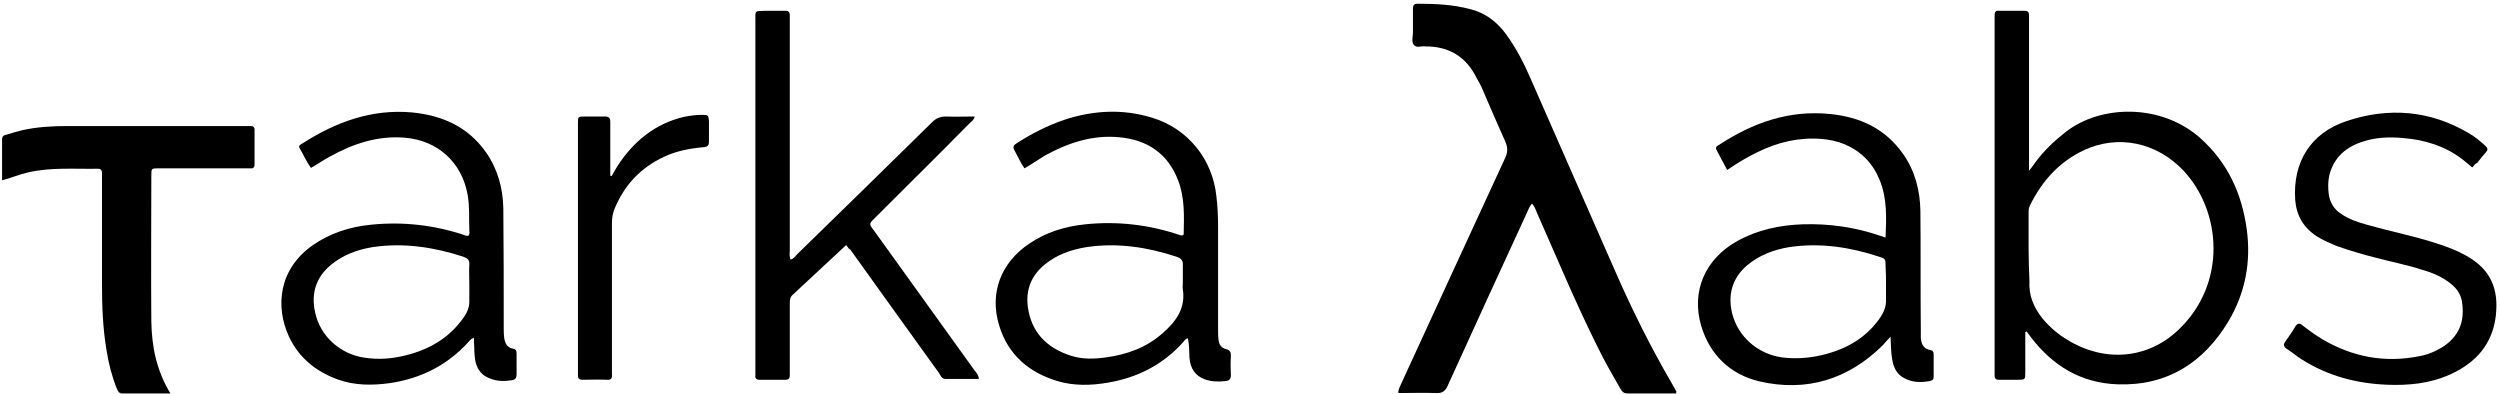
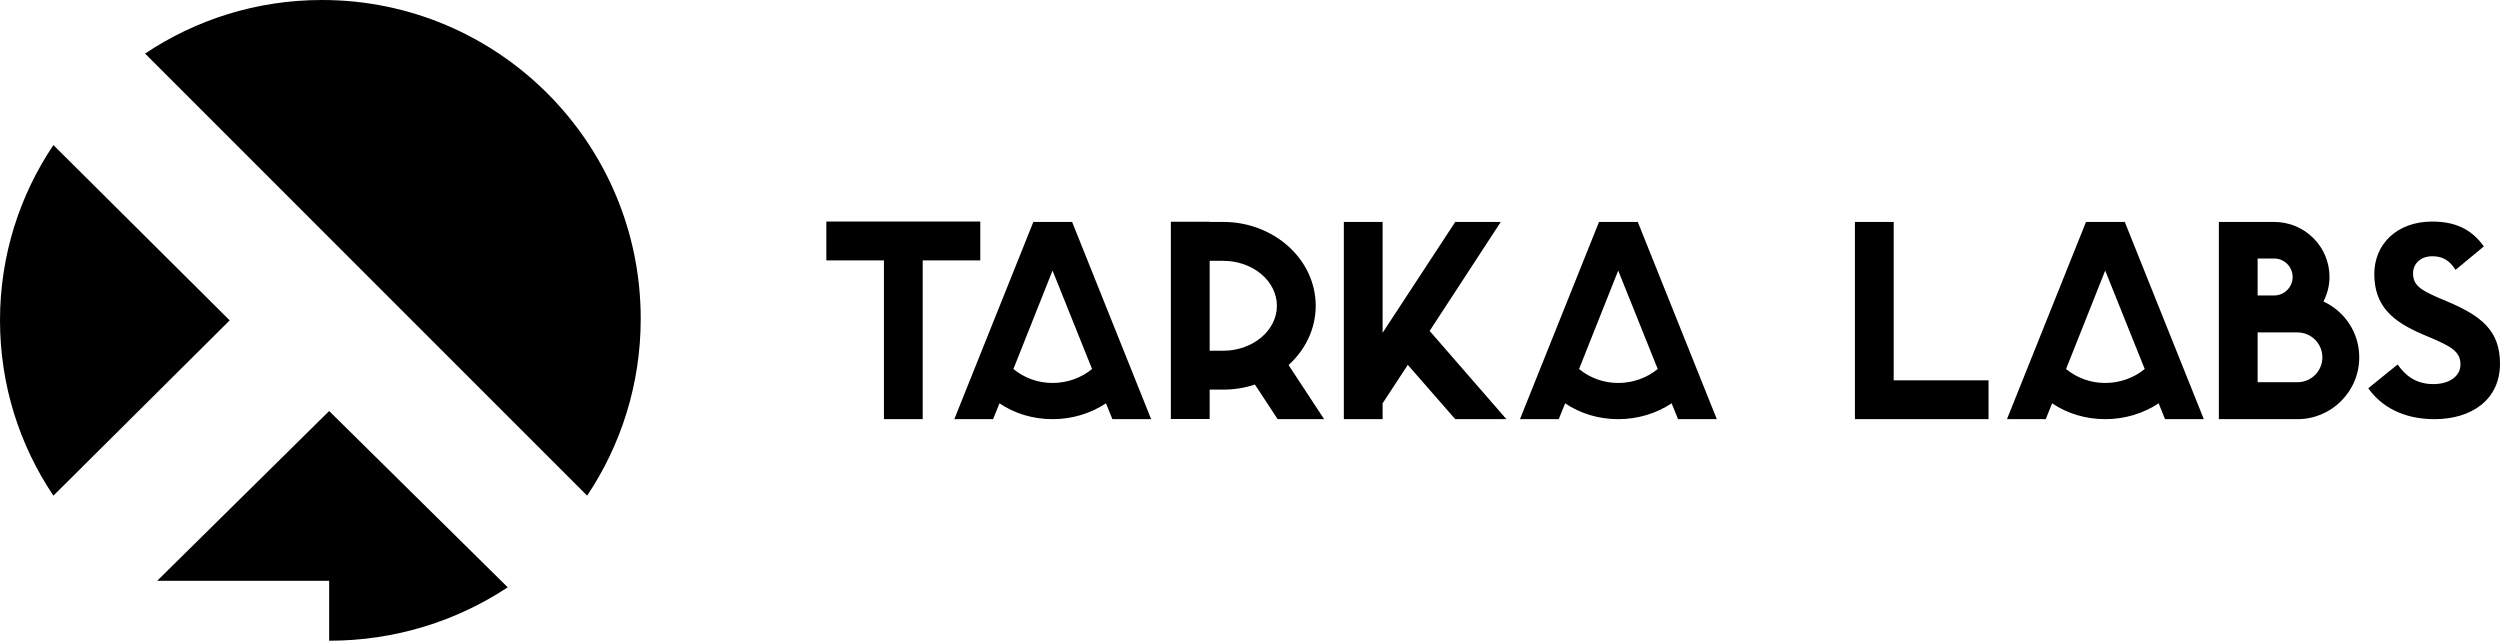
- <svg xmlns="http://www.w3.org/2000/svg" width="603px" height="95px" viewBox="0 0 603 95" version="1.1">
-   <defs />
+ <svg xmlns="http://www.w3.org/2000/svg" width="835px" height="214px" viewBox="0 0 835 214" version="1.1">
  <g id="Page-1" stroke="none" stroke-width="1" fill="none" fill-rule="evenodd">
-     <g id="svg_logo" fill="#000000" fill-rule="nonzero">
-       <path d="M404.3,94.9 C400.3,94.9 396.4,94.9 392.5,94.9 C391.6,94.9 391.2,94.4 390.8,93.7 C388.9,90.4 387,87.1 385.3,83.6 C380,73 375.5,62.1 370.7,51.3 C370.4,50.6 370.2,49.8 369.5,49.1 C368.9,49.8 368.6,50.6 368.3,51.3 C361.9,65.2 355.5,79.1 349.2,93 C348.6,94.4 347.8,94.9 346.3,94.8 C343.3,94.7 340.3,94.8 337.3,94.8 C337.2,93.9 337.7,93.3 337.9,92.7 C346.3,74.5 354.6,56.3 363,38.2 C363.7,36.8 363.7,35.6 363.1,34.2 C361.2,30 359.4,25.8 357.6,21.6 C357.2,20.6 356.6,19.6 356.1,18.7 C353.7,13.9 349.9,11.4 344.5,11.2 C344.3,11.2 344.1,11.2 343.9,11.2 C342.9,11 341.7,11.7 341,10.8 C340.4,10 340.8,8.8 340.8,7.8 C340.8,5.9 340.8,4 340.8,2.1 C340.8,1.2 341.1,0.9 342,0.9 C346.2,0.9 350.5,1.1 354.6,2.2 C358.3,3.1 361.1,5.3 363.3,8.3 C365.7,11.6 367.6,15.3 369.2,19 C376.1,34.6 382.9,50.3 389.8,65.9 C393.8,75 398.2,83.8 403.2,92.4 C403.5,93 403.9,93.6 404.2,94.2 C404.4,94.3 404.3,94.5 404.3,94.9 Z" id="Shape" />
-       <path d="M488.5,80.1 C488.5,83.3 488.5,86.5 488.5,89.7 C488.5,91.6 488.5,91.6 486.6,91.6 C485.1,91.6 483.6,91.6 482.1,91.6 C481.4,91.6 481.1,91.3 481.1,90.6 C481.1,90.1 481.1,89.6 481.1,89.2 C481.1,61.1 481.1,33 481.1,4.9 C481.1,4.5 481.1,4.1 481.1,3.7 C481.1,3 481.3,2.5 482.1,2.6 C484.1,2.6 486.2,2.6 488.3,2.6 C489.1,2.6 489.4,2.9 489.4,3.7 C489.4,4.2 489.4,4.7 489.4,5.1 C489.4,16.3 489.4,27.5 489.4,38.7 C489.4,39.4 489.4,40 489.4,41.2 C490.1,40.3 490.5,39.8 490.9,39.2 C493,36.3 495.6,33.9 498.4,31.7 C506.8,25.3 521.2,24.9 530.7,33.3 C537.3,39.2 540.7,46.6 541.9,55.2 C543,63.1 541.6,70.6 537.5,77.5 C531.5,87.5 522.7,93.1 510.8,92.7 C502,92.4 495.2,88.3 489.9,81.4 C489.5,80.9 489.2,80.4 488.8,79.9 C488.7,80 488.6,80.1 488.5,80.1 Z M489.3,60.2 C489.3,62.7 489.4,65.2 489.5,67.8 C489.3,71.4 490.6,74.3 492.8,77 C494.5,79 496.5,80.7 498.7,82 C507.7,87.5 518.1,86.6 525.5,79.5 C537.2,68.3 535.8,51 526.7,41.2 C520.2,34.3 510.9,32.4 502.7,36.2 C496.7,39 492.6,43.6 489.7,49.4 C489.3,50.1 489.3,50.7 489.3,51.4 C489.3,54.3 489.3,57.3 489.3,60.2 Z" id="Combined-Shape" />
-       <path d="M204.1,59.1 C199.7,63.2 195.5,67.1 191.2,71.1 C190.5,71.7 190.5,72.5 190.5,73.3 C190.5,78.6 190.5,83.8 190.5,89.1 C190.5,89.6 190.5,90.1 190.5,90.5 C190.5,91.3 190.2,91.6 189.4,91.6 C187.3,91.6 185.3,91.6 183.2,91.6 C182.4,91.6 182.1,91.2 182.2,90.5 C182.2,90 182.2,89.5 182.2,89.1 C182.2,61.1 182.2,33.2 182.2,5.2 C182.2,2.4 181.9,2.7 184.7,2.6 C186.3,2.6 187.8,2.6 189.4,2.6 C190.2,2.6 190.5,2.9 190.5,3.7 C190.5,4.2 190.5,4.8 190.5,5.3 C190.5,23.6 190.5,41.9 190.5,60.3 C190.5,61 190.3,61.8 190.7,62.6 C191.5,62.4 191.9,61.7 192.4,61.2 C203.2,50.7 214,40.1 224.8,29.5 C225.8,28.5 226.8,28.1 228.2,28.1 C230.4,28.2 232.7,28.1 235.1,28.1 C234.9,29 234.2,29.4 233.7,29.9 C226.3,37.4 218.8,44.8 211.4,52.2 C211.1,52.5 210.7,52.9 210.4,53.2 C209.9,53.7 209.7,54.2 210.2,54.8 C210.6,55.3 210.9,55.8 211.3,56.3 C219.2,67.3 227.2,78.4 235.1,89.4 C235.5,89.9 236,90.4 236.1,91.4 C233.4,91.4 230.8,91.4 228.1,91.4 C227.1,91.4 226.9,90.6 226.5,90 C222.2,84.1 218,78.1 213.7,72.2 C210.8,68.2 208,64.2 205.1,60.2 C204.8,60.1 204.5,59.7 204.1,59.1 Z" id="Shape" />
-       <path d="M247.1,40.6 C246.1,39.2 245.5,37.7 244.7,36.3 C244.2,35.4 244.5,35 245.3,34.5 C248.9,32.2 252.6,30.3 256.7,28.9 C263.7,26.6 270.8,26.2 277.9,28.4 C286.5,31 292.5,38.4 293.4,47.4 C293.7,49.9 293.8,52.3 293.8,54.8 C293.8,63.1 293.8,71.3 293.8,79.6 C293.8,80.4 293.8,81.1 293.9,81.9 C294,83 294.5,83.9 295.7,84.2 C296.6,84.4 296.9,84.9 296.9,85.7 C296.8,87.3 296.8,88.8 296.9,90.4 C296.9,91.3 296.6,91.8 295.7,91.9 C294,92.1 292.3,92.1 290.6,91.5 C288.2,90.6 287.1,88.8 286.9,86.3 C286.8,84.7 286.9,83.2 286.5,81.6 C285.9,81.7 285.7,82.2 285.4,82.5 C280.5,88 274.3,91.1 267.2,92.3 C263.1,93 259,93.1 255,91.9 C248.1,89.8 243.1,85.5 241,78.5 C238.6,70.7 241.4,63.4 248.2,58.8 C252.3,56 256.9,54.6 261.8,54.1 C269.6,53.3 277.2,54.2 284.6,56.7 C284.9,56.8 285.1,56.9 285.5,56.6 C285.6,52.3 285.8,47.8 284.2,43.6 C281.7,37 276.7,33.7 269.9,33.1 C263.4,32.5 257.5,34.5 251.9,37.6 C250.1,38.7 248.7,39.7 247.1,40.6 Z M285.3,68.2 C285.3,66.8 285.3,65.5 285.3,64.1 C285.4,62.8 284.9,62.3 283.7,61.9 C276.7,59.6 269.5,58.5 262.1,59.6 C258.4,60.2 254.9,61.4 252,63.8 C248.8,66.4 247.4,69.8 247.9,73.9 C248.7,80.1 252.4,83.9 258.3,85.8 C261.1,86.7 263.9,86.6 266.8,86.2 C271.9,85.5 276.6,83.8 280.5,80.3 C283.7,77.5 286,74.3 285.3,69.8 C285.2,69.3 285.3,68.7 285.3,68.2 Z" id="Combined-Shape" />
-       <path d="M456,81.2 C455.2,82.1 454.6,82.7 454.1,83.3 C445.8,91.5 435.8,94.6 424.4,92 C417.3,90.3 412.4,85.6 410.3,78.5 C407.9,70.2 411.3,62.4 419.1,58.1 C424,55.4 429.3,54.3 434.8,54.1 C441.2,53.9 447.5,54.8 453.6,56.9 C453.9,57 454.2,57.1 454.8,57.3 C455,52.5 455.2,47.9 453.4,43.5 C452.6,41.5 451.5,39.7 450,38.2 C447,35.2 443.3,33.8 439.2,33.5 C433.8,33.1 428.8,34.3 423.9,36.7 C421.4,37.9 419.1,39.3 416.6,41 C415.7,39.3 414.8,37.7 414,36.1 C413.8,35.8 413.9,35.4 414.2,35.2 C414.4,35.1 414.5,35 414.7,34.9 C422.8,29.6 431.5,26.5 441.4,27.5 C448.6,28.2 454.7,31 459,37.1 C461.9,41.2 463.1,45.9 463.2,50.8 C463.3,60.4 463.2,69.9 463.3,79.5 C463.3,80.2 463.3,80.9 463.3,81.5 C463.4,82.9 463.9,84.1 465.5,84.4 C466.2,84.5 466.4,84.9 466.4,85.5 C466.4,87.3 466.4,89.1 466.4,90.8 C466.4,91.5 466.1,91.8 465.5,91.9 C463.4,92.3 461.3,92.3 459.3,91.2 C457.5,90.3 456.7,88.6 456.4,86.7 C456.1,85 456.1,83.3 456,81.2 Z M454.9,68.3 C454.9,67 454.9,65.6 454.8,64.2 C454.8,62.5 454.8,62.4 453.2,61.9 C446.2,59.6 439,58.5 431.6,59.6 C427.9,60.2 424.4,61.5 421.4,64 C417.8,67.1 416.7,71.1 417.8,75.6 C419.2,81.2 424,85.4 429.8,86.2 C433,86.6 436.1,86.4 439.2,85.7 C444.9,84.4 449.8,81.8 453.3,76.9 C454.3,75.5 455,74 454.9,72.2 C454.9,70.9 454.9,69.6 454.9,68.3 Z" id="Combined-Shape" />
-       <path d="M114.3,81.5 C113.5,81.7 113.2,82.3 112.8,82.7 C107.7,88.2 101.4,91.3 94.1,92.4 C89.8,93 85.5,93 81.4,91.5 C76.2,89.6 72.1,86.3 69.7,81.2 C66.3,73.8 67.3,64.8 75.5,59.1 C79.7,56.2 84.4,54.7 89.5,54.2 C97.3,53.4 104.9,54.3 112.3,56.8 C112.5,56.9 112.7,56.9 112.9,56.9 C113.4,56.5 113.2,56 113.2,55.6 C113.1,52.7 113.3,49.9 112.8,47 C111.4,39.1 105.5,33.8 97.5,33.2 C91,32.7 85.1,34.7 79.5,37.8 C78,38.6 76.6,39.6 75,40.5 C73.9,39 73.2,37.3 72.3,35.8 C72,35.4 72.2,35 72.6,34.8 C72.8,34.7 72.9,34.6 73.1,34.5 C81.1,29.4 89.6,26.3 99.2,27.1 C106.6,27.8 112.8,30.5 117.2,36.7 C120,40.7 121.3,45.3 121.4,50.2 C121.5,59.8 121.5,69.5 121.5,79.1 C121.5,79.9 121.5,80.6 121.6,81.4 C121.8,82.7 122.2,83.8 123.7,84.1 C124.5,84.2 124.6,84.7 124.6,85.4 C124.6,87 124.6,88.7 124.6,90.3 C124.6,91.1 124.3,91.6 123.5,91.7 C121.7,92 120,92 118.2,91.3 C116.3,90.6 115.2,89.3 114.7,87.3 C114.5,86.2 114.4,85.1 114.4,84 C114.4,83.3 114.3,82.5 114.3,81.5 Z M113.2,68.5 C113.2,67 113.1,65.4 113.2,63.9 C113.3,62.7 112.8,62.3 111.7,61.9 C104.6,59.6 97.4,58.5 89.9,59.6 C86.2,60.2 82.7,61.5 79.8,63.9 C76.2,66.9 75,70.8 76,75.3 C77.2,81.1 82.1,85.5 88.1,86.3 C91.5,86.8 94.7,86.5 97.9,85.7 C103.5,84.3 108.2,81.6 111.6,76.9 C112.6,75.6 113.3,74.1 113.2,72.4 C113.2,71.1 113.2,69.8 113.2,68.5 Z" id="Combined-Shape" />
-       <path d="M41.1,94.9 C37,94.9 33.2,94.9 29.5,94.9 C28.7,94.9 28.5,94.4 28.2,93.8 C27,90.8 26.2,87.7 25.7,84.5 C24.8,79.2 24.6,73.9 24.6,68.6 C24.6,60.1 24.6,51.7 24.6,43.2 C24.6,42.7 24.6,42.2 24.6,41.8 C24.6,41.1 24.4,40.7 23.6,40.7 C17.9,40.8 12.3,40.3 6.7,41.6 C4.6,42.1 2.7,42.9 0.5,43.5 C0.5,40.1 0.5,36.8 0.5,33.6 C0.5,32.9 0.9,32.6 1.5,32.5 C2.8,32.1 4.1,31.7 5.4,31.4 C9,30.6 12.7,30.4 16.4,30.4 C30.7,30.4 45.1,30.4 59.4,30.4 C59.7,30.4 60.1,30.4 60.4,30.4 C61,30.4 61.4,30.6 61.4,31.3 C61.4,34.1 61.4,36.9 61.4,39.7 C61.4,40.4 61,40.7 60.4,40.6 C59.9,40.6 59.4,40.6 59,40.6 C52.1,40.6 45.2,40.6 38.3,40.6 C36.5,40.6 36.5,40.6 36.5,42.4 C36.5,54.1 36.4,65.8 36.5,77.5 C36.6,83.5 37.7,89.3 41.1,94.9 Z" id="Shape" />
-       <path d="M596.3,40.4 C595.5,39.7 594.7,39 593.9,38.4 C589.7,35.2 584.8,33.7 579.6,33.3 C576.4,33 573.2,33.1 570.1,34.1 C565.9,35.4 562.9,37.9 561.8,42.4 C561.5,43.9 561.5,45.4 561.7,46.9 C562,48.9 563,50.5 564.7,51.6 C566.6,52.9 568.7,53.6 570.9,54.2 C576.5,55.8 582.2,56.9 587.7,58.7 C590.2,59.5 592.6,60.4 594.9,61.7 C600.8,65 602.7,69.7 602,76.1 C601.2,83 597.2,87.5 591,90.3 C586.2,92.5 581,93 575.8,92.8 C568.4,92.5 561.5,90.7 555.2,86.7 C553.9,85.9 552.8,84.9 551.5,84.1 C550.8,83.6 550.7,83.1 551.2,82.4 C552,81.2 552.9,80.1 553.6,78.8 C554.1,78 554.6,77.8 555.4,78.5 C556.9,79.7 558.5,80.8 560.1,81.8 C567.4,86.1 575.2,87.6 583.6,85.9 C585.8,85.5 587.8,84.6 589.6,83.4 C593.6,80.6 594.5,76.8 593.8,72.6 C593.5,70.9 592.5,69.5 591.1,68.4 C589.1,66.8 586.8,65.8 584.3,65.1 C580.7,63.9 576.9,63.2 573.2,62.2 C570,61.4 566.9,60.5 563.8,59.4 C562.1,58.7 560.4,58 558.8,57 C555.6,54.9 553.9,52 553.6,48.2 C553,39.1 557.3,32.1 566,29.2 C576.2,25.8 586.2,26.6 595.6,32.2 C597,33 598.3,34.1 599.5,35.2 C599.9,35.6 600.2,36 599.7,36.6 C598.9,37.5 598.2,38.4 597.5,39.3 C597.1,39.4 596.7,39.9 596.3,40.4 Z" id="Shape" />
-       <path d="M147.5,42.5 C148,41.7 148.4,40.9 148.9,40.1 C152.8,34.1 157.9,29.9 164.9,28.2 C166.4,27.9 167.9,27.7 169.4,27.7 C170.8,27.7 170.9,27.8 171,29.2 C171,30.8 171,32.5 171,34.1 C171,35.1 170.7,35.4 169.7,35.5 C166.4,35.8 163.2,36.4 160.2,37.8 C154.6,40.4 150.7,44.5 148.3,50.2 C147.8,51.4 147.6,52.5 147.6,53.8 C147.6,65.5 147.6,77.2 147.6,88.9 C147.6,89.4 147.6,89.9 147.6,90.3 C147.7,91.2 147.4,91.7 146.4,91.6 C144.4,91.5 142.4,91.6 140.5,91.6 C139.7,91.6 139.4,91.3 139.4,90.5 C139.4,90 139.4,89.5 139.4,89.1 C139.4,69.6 139.4,50 139.4,30.5 C139.4,30.2 139.4,30 139.4,29.7 C139.4,28.2 139.4,28.1 141,28.1 C142.6,28.1 144.3,28.1 145.9,28.1 C146.9,28.1 147.2,28.5 147.2,29.4 C147.2,33.1 147.2,36.8 147.2,40.5 C147.2,41.1 147.2,41.8 147.2,42.4 C147.3,42.4 147.4,42.4 147.5,42.5 Z" id="Shape" />
+     <g id="Artboard" transform="translate(-83, -569)" fill="#000000">
+       <path d="M359,643 L410.415,643 L410.415,655.974 L391.181,655.974 L391.181,709 L378.233,709 L378.233,655.974 L359,655.974 L359,643 Z M434.549,696.909 C439.579,696.909 444.23,695.145 447.749,692.248 L438.446,669.073 L434.549,659.375 L421.476,692.248 C424.995,695.145 429.52,696.909 434.549,696.909 Z M428.139,643.126 L441.086,643.126 L467.485,709 L454.537,709 L452.4,703.71 C447.247,707.11 441.086,709 434.549,709 C428.012,709 421.852,707.11 416.825,703.71 L414.688,709 L401.74,709 L428.139,643.126 Z M584.261,643.126 L560.503,679.526 L586.147,709 L569.051,709 L553.211,690.863 L544.789,703.71 L544.789,709 L531.841,709 L531.841,643.126 L544.789,643.126 L544.789,680.157 L569.051,643.126 L584.261,643.126 Z M623.48,696.909 C628.511,696.909 633.161,695.145 636.681,692.248 L627.378,669.073 L623.48,659.375 L610.407,692.248 C613.926,695.145 618.452,696.909 623.48,696.909 Z M617.071,643.126 L630.017,643.126 L656.416,709 L643.469,709 L641.331,703.71 C636.179,707.11 630.017,709 623.48,709 C616.944,709 610.784,707.11 605.756,703.71 L603.619,709 L590.671,709 L617.071,643.126 Z M715.493,643.126 L715.493,696.026 L747.172,696.026 L747.172,709 L715.493,709 L702.546,709 L702.546,696.026 L702.546,643.126 L715.493,643.126 Z M786.138,696.909 C791.167,696.909 795.818,695.145 799.337,692.248 L790.034,669.073 L786.138,659.375 L773.065,692.248 C776.584,695.145 781.11,696.909 786.138,696.909 Z M779.727,643.126 L792.675,643.126 L819.074,709 L806.125,709 L803.988,703.71 C798.835,707.11 792.675,709 786.138,709 C779.602,709 773.442,707.11 768.414,703.71 L766.276,709 L753.328,709 L779.727,643.126 Z M850.372,696.656 C854.897,696.656 858.669,693.003 858.669,688.343 C858.669,683.683 854.897,680.031 850.372,680.031 L837.047,680.031 L837.047,696.656 L850.372,696.656 Z M837.047,664.16 L837.047,667.687 L842.578,667.687 C845.972,667.687 848.738,664.916 848.738,661.515 C848.738,658.115 845.972,655.343 842.578,655.343 L837.047,655.343 L837.047,658.87 L837.047,664.16 Z M859.045,669.703 C866.086,672.977 870.987,680.031 870.987,688.343 C870.987,699.805 861.686,708.999 850.372,708.999 L832.018,708.999 L824.099,708.999 L824.099,643.126 L835.665,643.126 L837.047,643.126 L842.578,643.126 C852.761,643.126 861.057,651.314 861.057,661.515 C861.057,664.413 860.302,667.183 859.045,669.703 Z M900.401,669.703 C911.716,674.488 918,679.401 918,690.485 C918,702.45 908.572,708.999 896.127,708.999 C885.568,708.999 878.276,704.717 874.002,698.672 L883.809,690.736 C886.448,694.514 889.967,697.286 895.751,697.286 C901.282,697.286 904.802,694.514 904.802,690.736 C904.802,686.202 901.156,684.564 895.122,681.92 L891.853,680.535 C882.299,676.378 876.014,671.34 876.014,660.508 C876.014,650.558 883.556,643.001 895.373,643.001 C902.79,643.001 908.447,645.393 912.596,651.314 L903.166,659.123 C901.031,655.848 898.768,654.587 895.373,654.587 C891.477,654.587 888.962,657.107 888.962,660.256 C888.962,664.287 891.477,665.798 897.133,668.316 L900.401,669.703 Z M491.543,686.147 C501.434,686.147 509.482,679.41 509.482,671.131 C509.482,662.85 501.434,656.114 491.543,656.114 L487.029,656.114 L487.029,686.147 L491.543,686.147 Z M522.446,671.131 C522.446,678.853 518.978,685.855 513.381,690.927 L525.261,709 L509.738,709 L502.14,697.439 C498.833,698.537 495.265,699.136 491.543,699.136 L487.029,699.136 L487.029,708.935 L474.065,708.935 L474.065,643.064 L487.029,643.064 L487.029,643.124 L491.543,643.124 C508.582,643.124 522.446,655.688 522.446,671.131 Z M205.28,660.722 L131.453,586.895 C148.357,575.597 168.672,569 190.531,569 C249.332,569 297,616.668 297,675.468 C297,697.328 290.403,717.641 279.105,734.547 L205.279,660.723 L205.28,660.722 Z M100.835,617.453 L159.717,676 L100.835,734.547 C89.575,717.794 83,697.663 83,676 C83,654.337 89.574,634.206 100.835,617.453 Z M252.585,765.165 C235.517,776.425 215.007,783 192.938,783 L192.938,762.991 L135.491,762.991 L192.938,706.283 L252.585,765.165 Z" id="tarkalabs_black" />
    </g>
  </g>
</svg>
